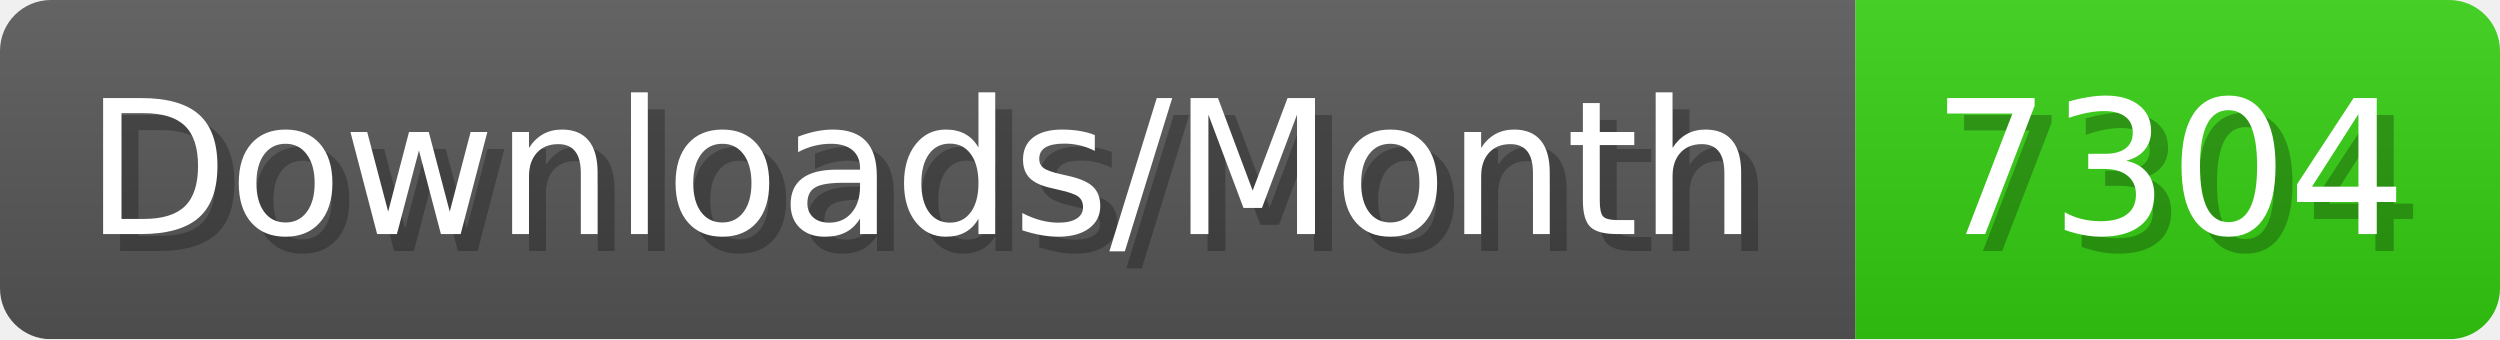
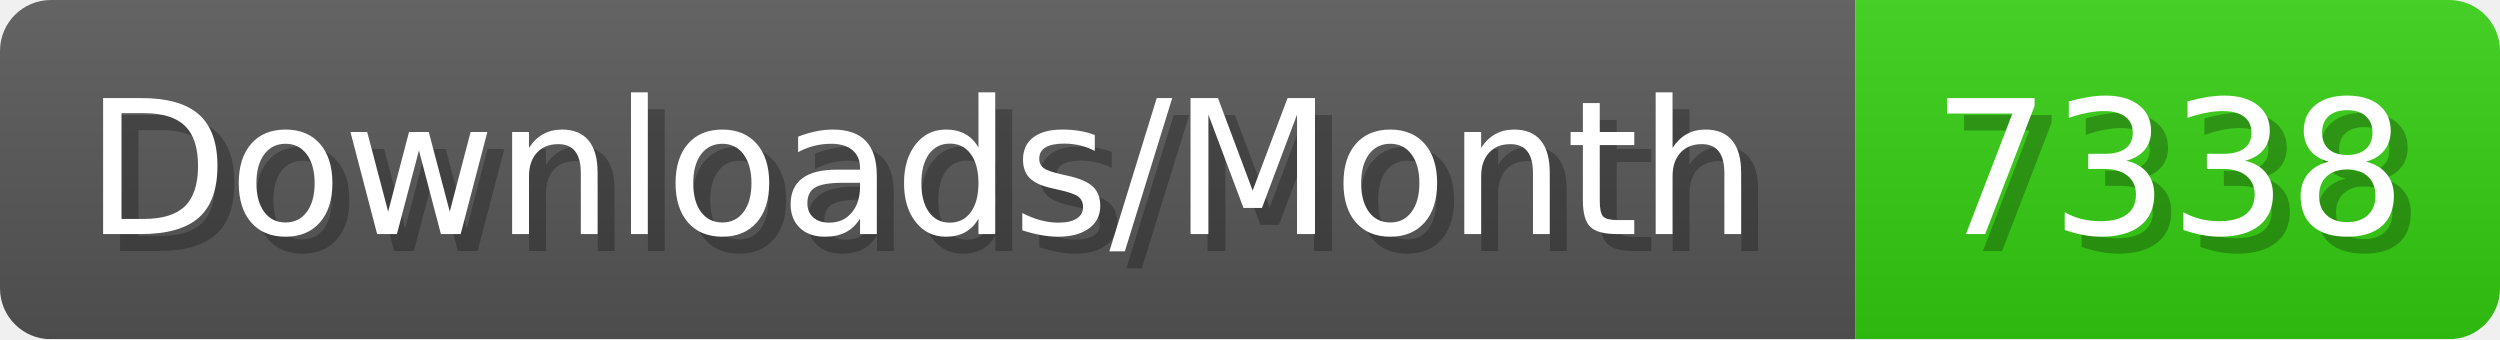
- <svg xmlns="http://www.w3.org/2000/svg" width="147.4" height="20" viewBox="0 0 1474 200" role="img" aria-label="Downloads/Month: 7304">
+ <svg xmlns="http://www.w3.org/2000/svg" width="147.4" height="20" viewBox="0 0 1474 200" role="img" aria-label="Downloads/Month: 7338">
  <linearGradient id="YlXUI" x2="0" y2="100%">
    <stop offset="0" stop-opacity=".1" stop-color="#EEE" />
    <stop offset="1" stop-opacity=".1" />
  </linearGradient>
  <mask id="JHhop">
    <rect width="1474" height="200" rx="30" fill="#FFF" />
  </mask>
  <g mask="url(#JHhop)">
    <rect width="1094" height="200" fill="#555" />
    <rect width="380" height="200" fill="#3C1" x="1094" />
    <rect width="1474" height="200" fill="url(#YlXUI)" />
  </g>
  <g aria-hidden="true" fill="#fff" text-anchor="start" font-family="Verdana,DejaVu Sans,sans-serif" font-size="110">
    <text x="60" y="148" textLength="994" fill="#000" opacity="0.25">Downloads/Month</text>
    <text x="50" y="138" textLength="994">Downloads/Month</text>
-     <text x="1149" y="148" textLength="280" fill="#000" opacity="0.25">7304</text>
-     <text x="1139" y="138" textLength="280">7304</text>
+     <text x="1149" y="148" textLength="280" fill="#000" opacity="0.25">7338</text>
+     <text x="1139" y="138" textLength="280">7338</text>
  </g>
</svg>
